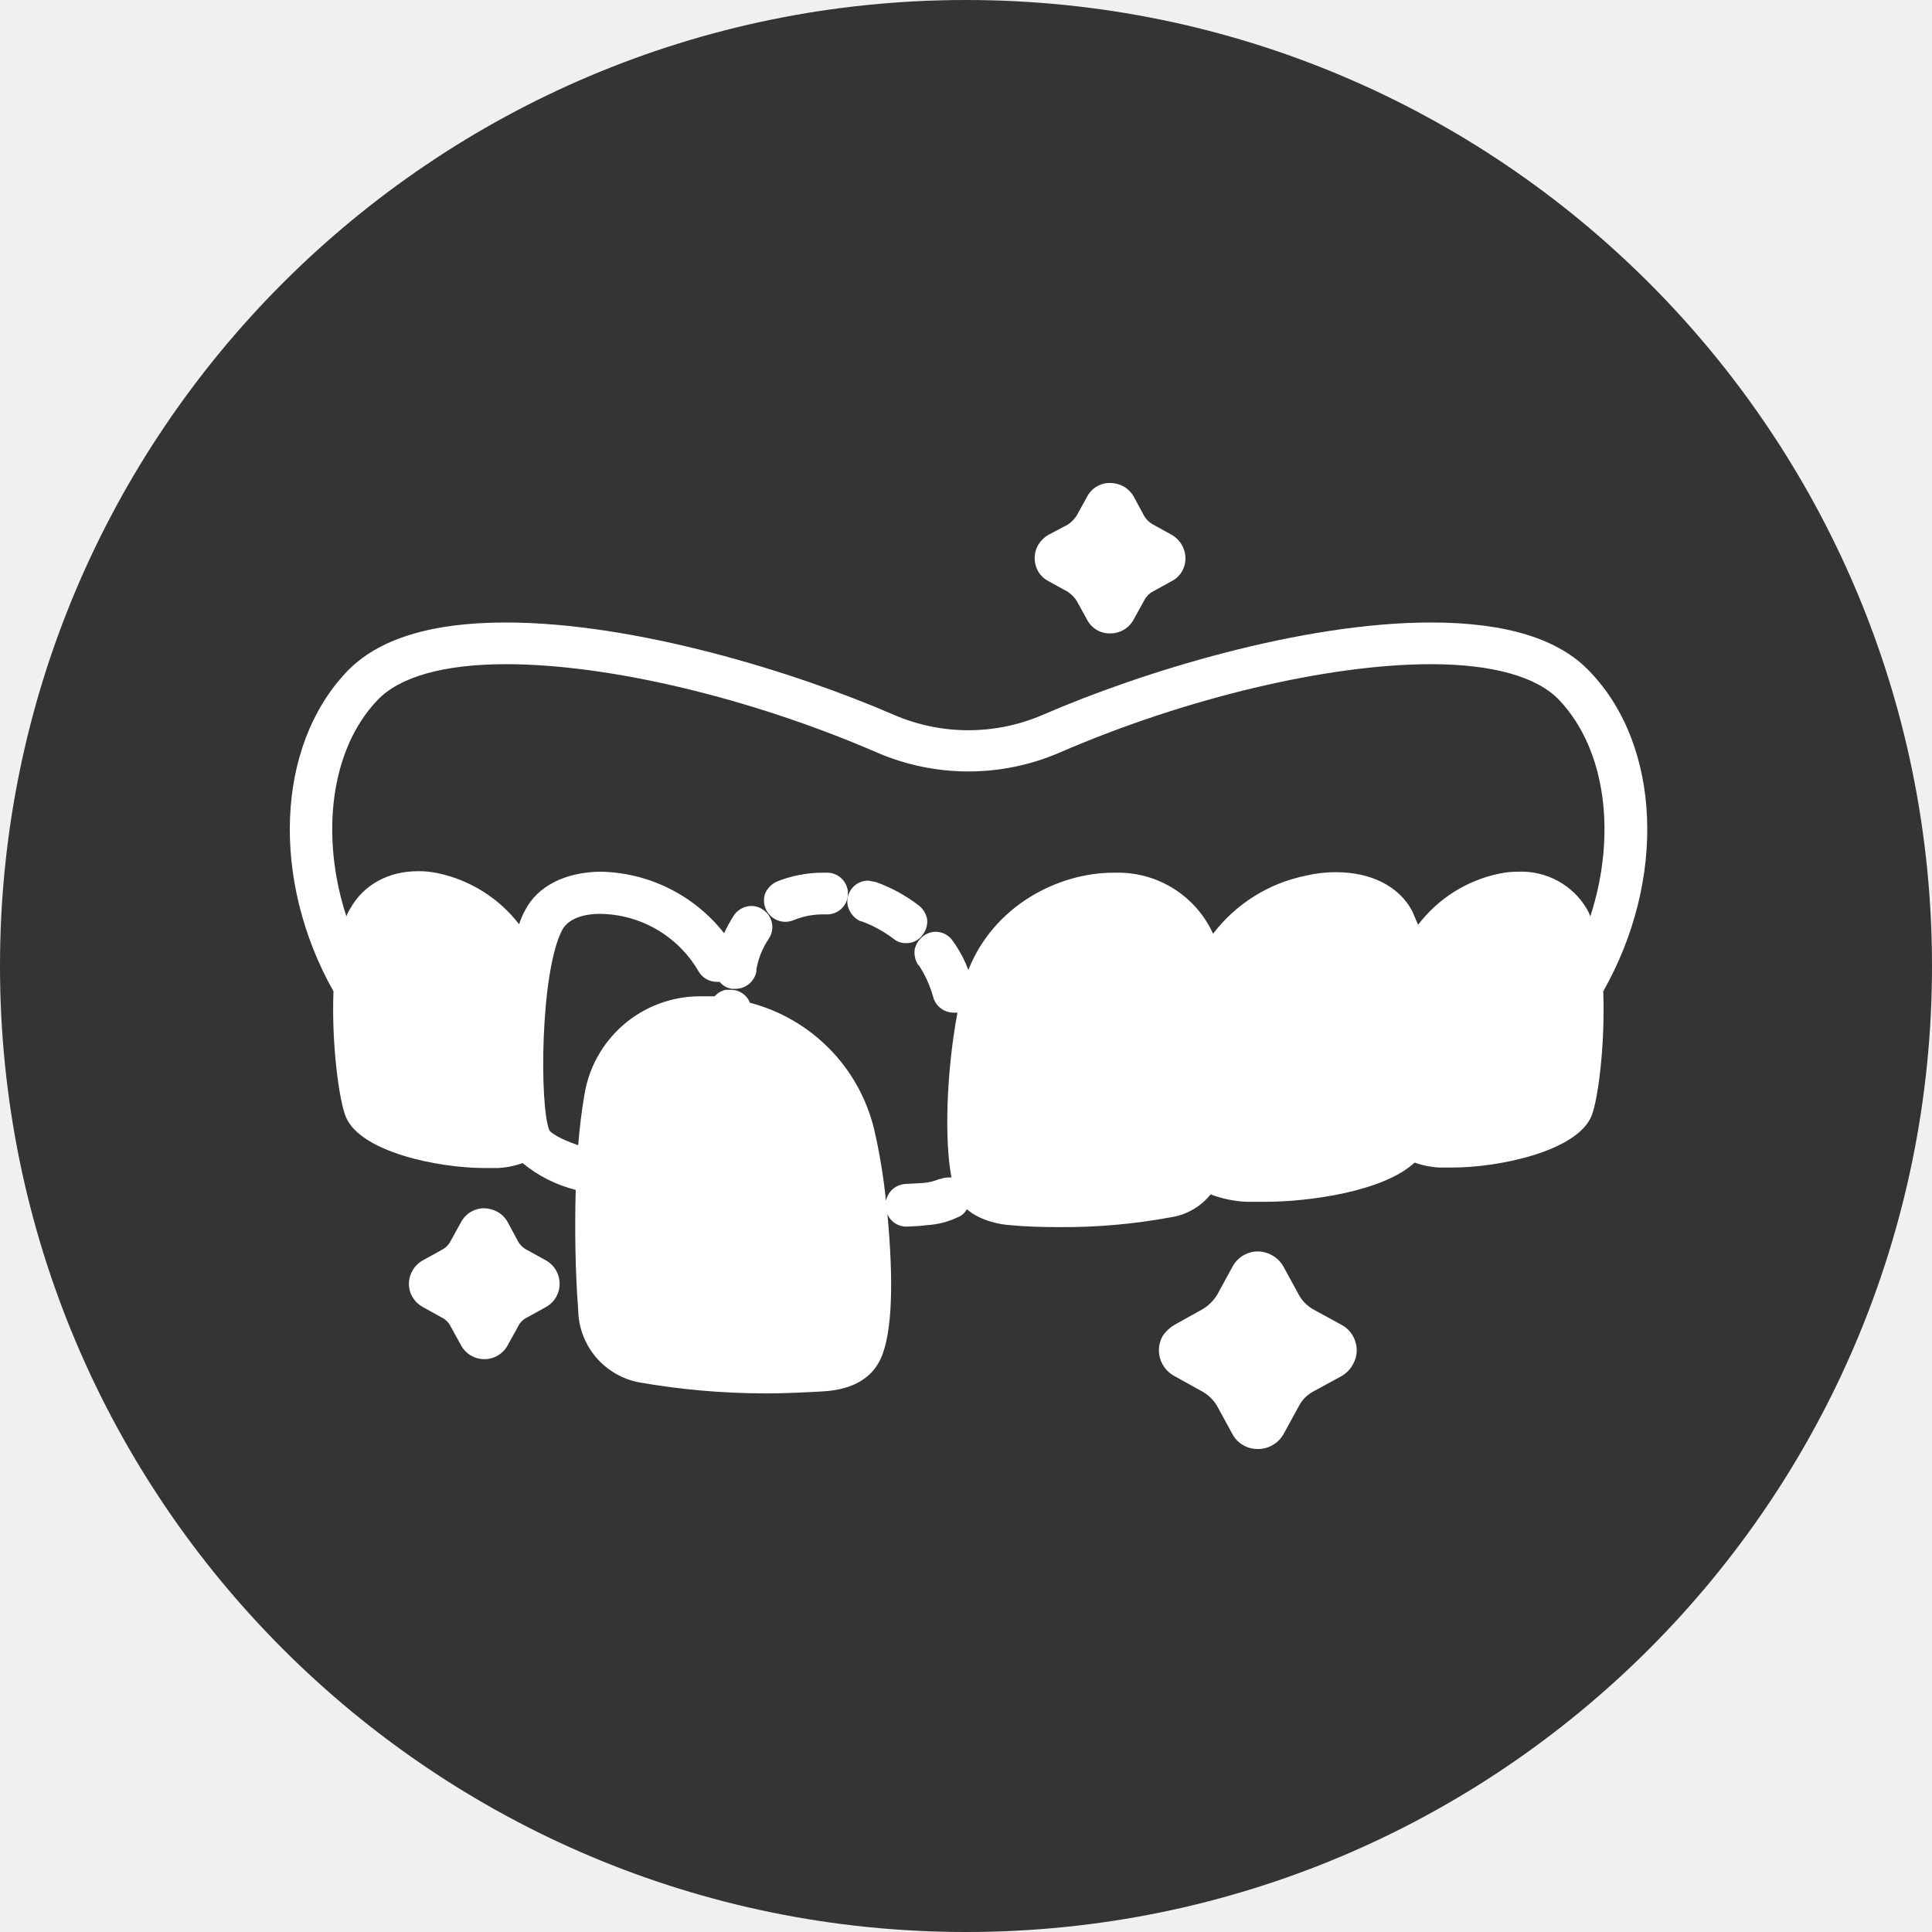
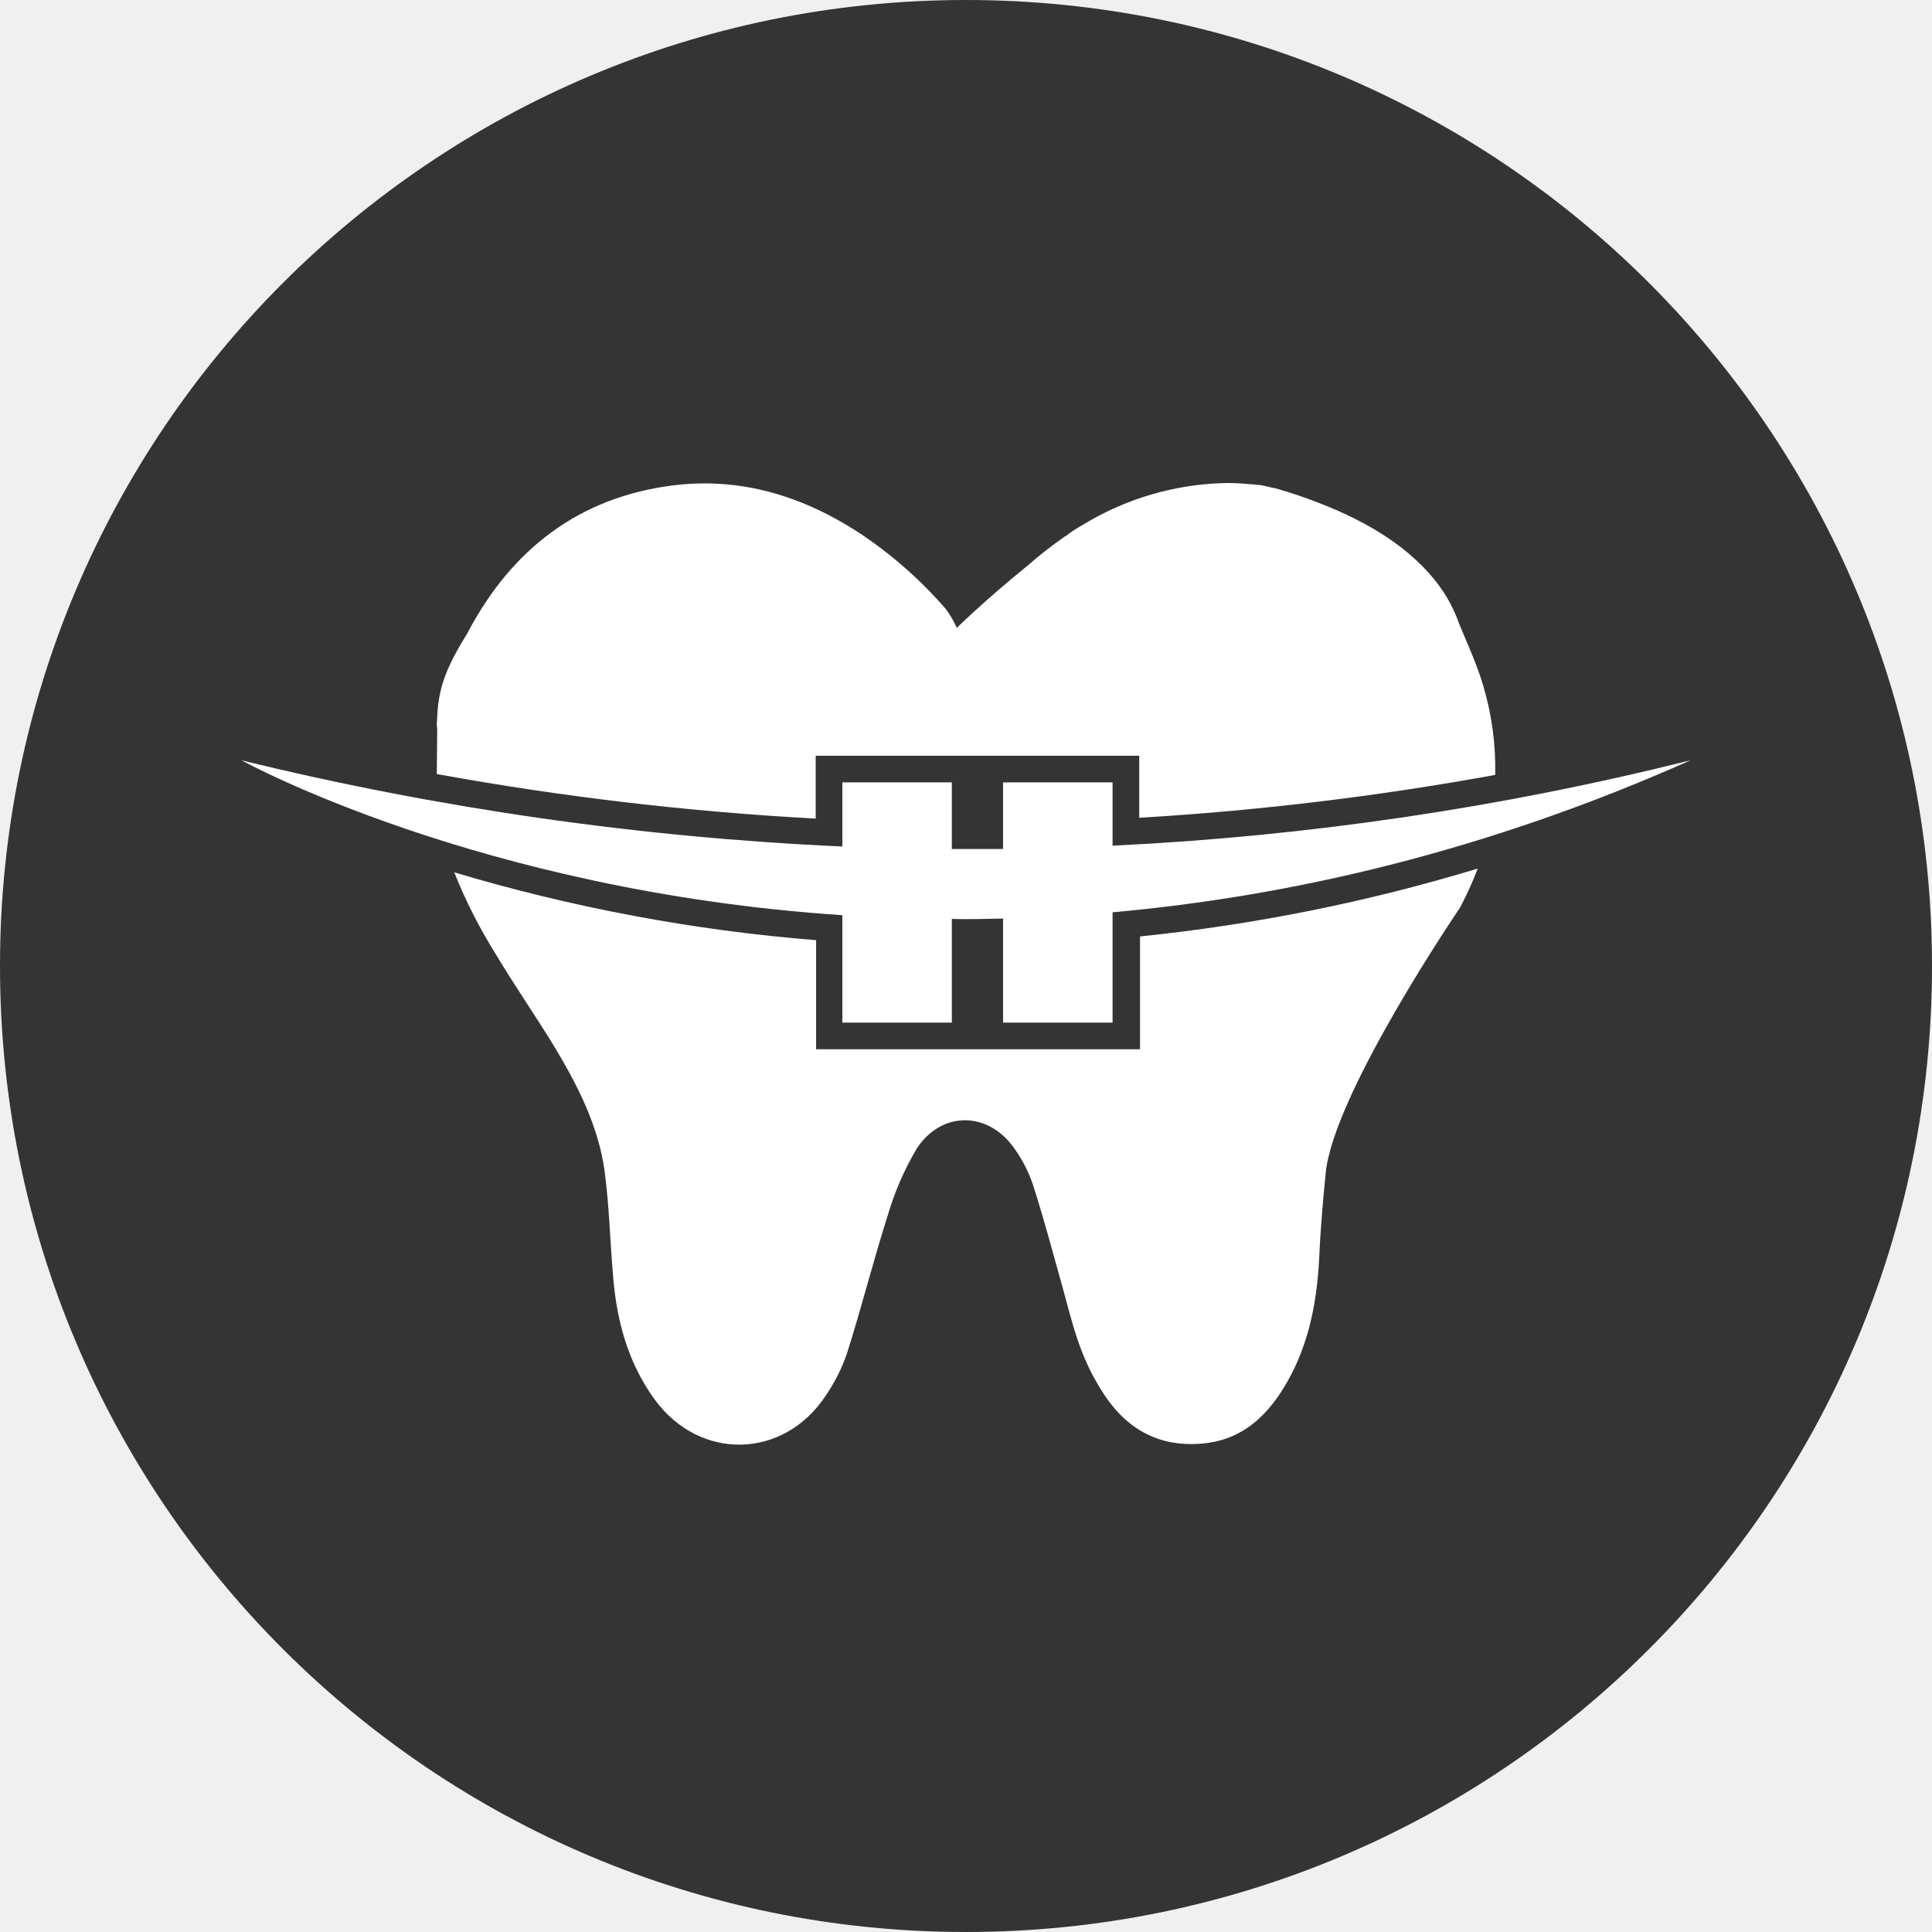
<svg xmlns="http://www.w3.org/2000/svg" width="60" height="60" viewBox="0 0 60 60" fill="none">
  <rect width="60" height="60" rx="30" fill="#353434" />
-   <path d="M25.695 27.102H25.556C25.065 27.102 24.578 27.196 24.122 27.379C23.966 27.452 23.84 27.577 23.768 27.734C23.73 27.834 23.718 27.941 23.731 28.047C23.744 28.153 23.783 28.254 23.843 28.342C23.904 28.429 23.985 28.501 24.079 28.551C24.173 28.601 24.278 28.627 24.384 28.628C24.469 28.628 24.552 28.612 24.631 28.582C24.924 28.46 25.238 28.397 25.556 28.397H25.679C25.851 28.399 26.017 28.333 26.139 28.213C26.262 28.093 26.332 27.929 26.334 27.757C26.337 27.585 26.27 27.42 26.15 27.297C26.03 27.174 25.866 27.104 25.695 27.102Z" fill="white" />
-   <path d="M28.146 29.291C28.246 29.292 28.344 29.268 28.433 29.223C28.521 29.177 28.598 29.11 28.655 29.029C28.76 28.893 28.809 28.722 28.794 28.551C28.762 28.38 28.669 28.226 28.532 28.119C28.13 27.81 27.683 27.565 27.206 27.395L26.974 27.349C26.841 27.346 26.711 27.385 26.6 27.459C26.49 27.534 26.405 27.64 26.358 27.765C26.326 27.844 26.311 27.928 26.314 28.013C26.317 28.098 26.337 28.181 26.373 28.258C26.445 28.415 26.571 28.54 26.728 28.613H26.759C27.112 28.743 27.445 28.925 27.745 29.152C27.858 29.246 28 29.295 28.146 29.291Z" fill="white" />
-   <path d="M49.389 20.874C48.434 19.841 46.769 19.332 44.441 19.332C40.417 19.332 35.438 20.874 32.385 22.2C31.655 22.515 30.868 22.678 30.073 22.678C29.278 22.678 28.491 22.515 27.761 22.2C24.708 20.874 19.729 19.332 15.705 19.332C13.393 19.332 11.728 19.841 10.757 20.874C8.568 23.186 8.413 27.333 10.356 30.786C10.294 32.405 10.525 34.162 10.741 34.687C11.188 35.766 13.578 36.274 15.058 36.274H15.459C15.722 36.262 15.982 36.21 16.229 36.12C16.71 36.517 17.274 36.802 17.879 36.953C17.848 38.186 17.863 39.45 17.956 40.683C17.965 41.222 18.161 41.74 18.509 42.151C18.858 42.561 19.338 42.838 19.868 42.934C21.14 43.156 22.43 43.269 23.722 43.273H23.814C24.415 43.273 24.986 43.242 25.541 43.212C26.096 43.181 26.959 43.027 27.344 42.21C27.73 41.393 27.745 39.697 27.56 37.708C27.609 37.823 27.691 37.921 27.795 37.989C27.899 38.058 28.021 38.094 28.146 38.093H28.192C28.393 38.078 28.593 38.078 28.794 38.047C29.125 38.028 29.45 37.944 29.749 37.801C29.868 37.754 29.966 37.666 30.027 37.554C30.474 37.939 31.121 38.032 31.352 38.047C31.83 38.093 32.339 38.109 32.863 38.109H32.94C34.093 38.115 35.245 38.012 36.378 37.801C36.859 37.725 37.293 37.472 37.596 37.092C37.956 37.229 38.336 37.307 38.721 37.323H39.292C40.664 37.323 42.976 36.999 43.932 36.105C44.18 36.194 44.44 36.246 44.703 36.259H45.104C46.568 36.259 48.958 35.75 49.42 34.671C49.636 34.147 49.852 32.405 49.79 30.786C51.748 27.333 51.594 23.186 49.389 20.874ZM49.389 28.459C49.36 28.379 49.324 28.301 49.281 28.227C49.066 27.863 48.756 27.563 48.384 27.359C48.012 27.156 47.593 27.056 47.169 27.071C46.962 27.069 46.755 27.09 46.553 27.133C45.551 27.343 44.659 27.906 44.04 28.721L43.855 28.289C43.454 27.534 42.591 27.087 41.496 27.087C41.18 27.085 40.864 27.121 40.556 27.194C39.408 27.426 38.383 28.067 37.673 28.998C37.415 28.43 36.998 27.95 36.473 27.613C35.948 27.277 35.337 27.099 34.713 27.102H34.59C32.848 27.102 30.859 28.135 30.073 30.123C29.954 29.806 29.793 29.505 29.595 29.229C29.536 29.14 29.456 29.066 29.362 29.015C29.268 28.964 29.163 28.937 29.055 28.936C28.923 28.939 28.794 28.982 28.686 29.06C28.547 29.161 28.448 29.309 28.408 29.476C28.382 29.648 28.421 29.824 28.516 29.969H28.531C28.73 30.273 28.881 30.606 28.979 30.956C29.015 31.096 29.097 31.22 29.211 31.309C29.326 31.398 29.466 31.447 29.61 31.449H29.734C29.379 33.361 29.333 35.457 29.549 36.567H29.472C29.382 36.566 29.293 36.582 29.21 36.614H29.179C29.022 36.68 28.855 36.721 28.686 36.737L28.131 36.768C27.961 36.775 27.802 36.847 27.683 36.968C27.598 37.058 27.539 37.17 27.514 37.292C27.438 36.54 27.315 35.793 27.144 35.057C26.914 34.117 26.435 33.257 25.756 32.568C25.078 31.879 24.226 31.386 23.29 31.141C23.243 31.021 23.16 30.918 23.052 30.846C22.945 30.774 22.818 30.737 22.689 30.74H22.535C22.403 30.769 22.284 30.839 22.195 30.941H21.718C20.848 30.946 20.008 31.263 19.352 31.835C18.696 32.406 18.266 33.194 18.141 34.054C18.064 34.502 18.002 35.01 17.956 35.565C17.355 35.365 17.093 35.164 17.062 35.103C16.753 34.394 16.769 30.185 17.463 28.875C17.632 28.566 18.049 28.381 18.634 28.381H18.65C19.266 28.39 19.869 28.558 20.401 28.869C20.933 29.179 21.376 29.622 21.687 30.154C21.745 30.258 21.83 30.345 21.933 30.404C22.036 30.464 22.153 30.495 22.273 30.493H22.35C22.446 30.612 22.584 30.689 22.735 30.709H22.843C22.997 30.708 23.145 30.654 23.263 30.556C23.381 30.457 23.462 30.321 23.49 30.17V30.108C23.55 29.766 23.681 29.44 23.876 29.152C23.971 29.011 24.006 28.838 23.974 28.67C23.943 28.503 23.846 28.355 23.706 28.258C23.599 28.179 23.469 28.136 23.336 28.135C23.235 28.137 23.135 28.161 23.044 28.206C22.954 28.252 22.874 28.317 22.812 28.397C22.689 28.584 22.581 28.779 22.488 28.983C22.031 28.399 21.449 27.925 20.785 27.594C20.121 27.263 19.391 27.085 18.65 27.071H18.634C17.555 27.087 16.692 27.518 16.306 28.273C16.229 28.41 16.167 28.555 16.122 28.705C15.495 27.891 14.599 27.328 13.593 27.117C13.391 27.074 13.184 27.053 12.977 27.056C12.067 27.056 11.296 27.472 10.88 28.212C10.83 28.289 10.789 28.372 10.757 28.459C9.94 25.946 10.263 23.279 11.713 21.753C12.406 21.013 13.794 20.627 15.721 20.627C18.912 20.627 23.321 21.675 27.236 23.371C28.132 23.758 29.097 23.958 30.073 23.958C31.049 23.958 32.014 23.758 32.91 23.371C36.825 21.675 41.25 20.627 44.441 20.627C46.352 20.627 47.74 21.013 48.434 21.753C49.883 23.294 50.206 25.946 49.389 28.459Z" fill="white" />
-   <path d="M42.02 42.364C41.94 42.519 41.817 42.647 41.666 42.734L40.818 43.196C40.604 43.303 40.431 43.476 40.325 43.69L39.862 44.537C39.782 44.679 39.666 44.797 39.525 44.878C39.383 44.96 39.223 45.002 39.06 45C38.9 45.002 38.741 44.96 38.603 44.879C38.464 44.797 38.35 44.679 38.274 44.537L37.812 43.69C37.696 43.478 37.518 43.306 37.303 43.196L36.471 42.734C36.365 42.677 36.272 42.6 36.196 42.508C36.121 42.415 36.064 42.308 36.03 42.194C35.995 42.079 35.984 41.959 35.996 41.84C36.008 41.721 36.044 41.606 36.101 41.501C36.196 41.356 36.323 41.235 36.471 41.146L37.303 40.683C37.515 40.569 37.691 40.398 37.812 40.19L38.274 39.342C38.35 39.199 38.463 39.079 38.601 38.994C38.74 38.91 38.898 38.865 39.06 38.864C39.224 38.866 39.385 38.911 39.526 38.995C39.667 39.079 39.783 39.199 39.862 39.342L40.325 40.19C40.435 40.401 40.607 40.573 40.818 40.683L41.666 41.146C41.77 41.202 41.863 41.279 41.937 41.371C42.011 41.464 42.066 41.571 42.097 41.685C42.131 41.798 42.142 41.916 42.129 42.032C42.115 42.149 42.079 42.262 42.02 42.364Z" fill="white" />
-   <path d="M36.717 17.729C36.641 17.869 36.522 17.983 36.378 18.053L35.792 18.376C35.679 18.441 35.588 18.537 35.53 18.654L35.206 19.24C35.136 19.371 35.032 19.48 34.904 19.556C34.776 19.632 34.63 19.672 34.482 19.671C34.333 19.676 34.185 19.637 34.057 19.561C33.929 19.485 33.825 19.373 33.757 19.24L33.434 18.654C33.361 18.543 33.267 18.449 33.156 18.376L32.57 18.053C32.474 18.005 32.389 17.938 32.319 17.856C32.25 17.774 32.199 17.678 32.169 17.575C32.137 17.471 32.126 17.361 32.136 17.253C32.147 17.144 32.179 17.039 32.231 16.943C32.311 16.801 32.428 16.684 32.57 16.604L33.156 16.295C33.267 16.223 33.361 16.128 33.434 16.018L33.757 15.432C33.825 15.299 33.929 15.187 34.057 15.111C34.185 15.034 34.333 14.996 34.482 15C34.616 15.001 34.748 15.033 34.867 15.093C35.008 15.167 35.126 15.279 35.206 15.417L35.53 16.018C35.593 16.127 35.683 16.217 35.792 16.28L36.378 16.604C36.571 16.71 36.714 16.887 36.779 17.097C36.811 17.201 36.823 17.311 36.812 17.419C36.801 17.528 36.769 17.633 36.717 17.729Z" fill="white" />
-   <path d="M17.278 40.267C17.203 40.404 17.09 40.516 16.954 40.591L16.368 40.915C16.247 40.974 16.149 41.071 16.091 41.192L15.767 41.778C15.697 41.909 15.592 42.018 15.464 42.094C15.337 42.171 15.191 42.21 15.042 42.21C14.894 42.21 14.748 42.171 14.62 42.094C14.492 42.018 14.388 41.909 14.318 41.778L13.994 41.192C13.935 41.071 13.837 40.974 13.716 40.915L13.131 40.591C12.938 40.485 12.794 40.308 12.73 40.098C12.671 39.885 12.698 39.658 12.807 39.466C12.882 39.329 12.994 39.217 13.131 39.142L13.716 38.818C13.837 38.759 13.935 38.661 13.994 38.541L14.318 37.955C14.388 37.824 14.492 37.714 14.62 37.638C14.748 37.562 14.894 37.522 15.042 37.523C15.182 37.528 15.32 37.565 15.443 37.631C15.58 37.706 15.692 37.818 15.767 37.955L16.091 38.556C16.155 38.669 16.251 38.761 16.368 38.818L16.954 39.142C17.145 39.249 17.286 39.427 17.347 39.638C17.408 39.849 17.383 40.075 17.278 40.267Z" fill="white" />
+   <path d="M35.405 29.082C38.96 28.718 42.472 28.012 45.892 26.974C45.745 27.358 45.577 27.734 45.388 28.099C45.371 28.14 45.349 28.18 45.323 28.216C45.323 28.216 41.431 33.931 41.172 36.414C41.082 37.319 41.004 38.224 40.965 39.129C40.888 40.565 40.603 41.935 39.827 43.164C39.297 44.004 38.586 44.651 37.551 44.806C36.168 45 35.082 44.496 34.306 43.332C33.53 42.168 33.323 41.147 33 39.983C32.676 38.819 32.431 37.901 32.107 36.879C31.971 36.444 31.766 36.034 31.5 35.664C30.698 34.513 29.25 34.487 28.474 35.664C28.086 36.317 27.782 37.017 27.569 37.746C27.116 39.168 26.754 40.616 26.301 42.039C26.142 42.502 25.92 42.941 25.642 43.345C24.336 45.323 21.737 45.375 20.34 43.474C19.487 42.31 19.138 40.966 19.034 39.556C18.944 38.496 18.918 37.422 18.776 36.362C18.582 34.978 17.961 33.75 17.25 32.56C16.655 31.578 15.995 30.634 15.4 29.638C14.893 28.83 14.46 27.977 14.107 27.091C17.769 28.186 21.535 28.893 25.345 29.198V32.586H35.405V29.082Z" fill="white" />
+   <path d="M46.435 24.065C42.78 24.732 39.088 25.177 35.379 25.397V23.47H25.332V25.422C21.384 25.209 17.454 24.747 13.565 24.039C13.565 23.573 13.578 23.082 13.578 22.616C13.568 22.578 13.564 22.539 13.565 22.5C13.603 21.621 13.668 21.026 14.483 19.72L14.547 19.603C15.905 17.056 17.974 15.453 20.871 15.078C22.991 14.806 24.918 15.401 26.69 16.552C27.683 17.212 28.584 18.004 29.366 18.905C29.505 19.089 29.622 19.289 29.715 19.5C29.715 19.5 30.504 18.711 31.888 17.586C32.267 17.254 32.664 16.943 33.078 16.655H33.09C33.248 16.528 33.417 16.416 33.595 16.319C34.957 15.479 36.521 15.023 38.121 15C38.418 15 38.715 15.026 39.013 15.052C39.31 15.078 39.336 15.116 39.621 15.168C40.099 15.302 40.569 15.462 41.03 15.647C42.427 16.19 43.836 17.004 44.715 18.22C44.967 18.569 45.167 18.952 45.31 19.358C45.569 19.991 45.866 20.625 46.06 21.285C46.329 22.186 46.456 23.124 46.435 24.065Z" fill="white" />
+   <path d="M52.5 23.612C46.619 25.084 40.607 25.972 34.552 26.263V24.297H31.151V26.366H29.56V24.297H26.16V26.289C19.867 26.005 13.618 25.109 7.5 23.612C7.5 23.612 14.845 27.672 26.16 28.422V31.759H29.56V28.539C30.09 28.552 30.608 28.539 31.151 28.526V31.759H34.552V28.332C40.047 27.84 46.112 26.457 52.5 23.612Z" fill="white" />
</svg>
